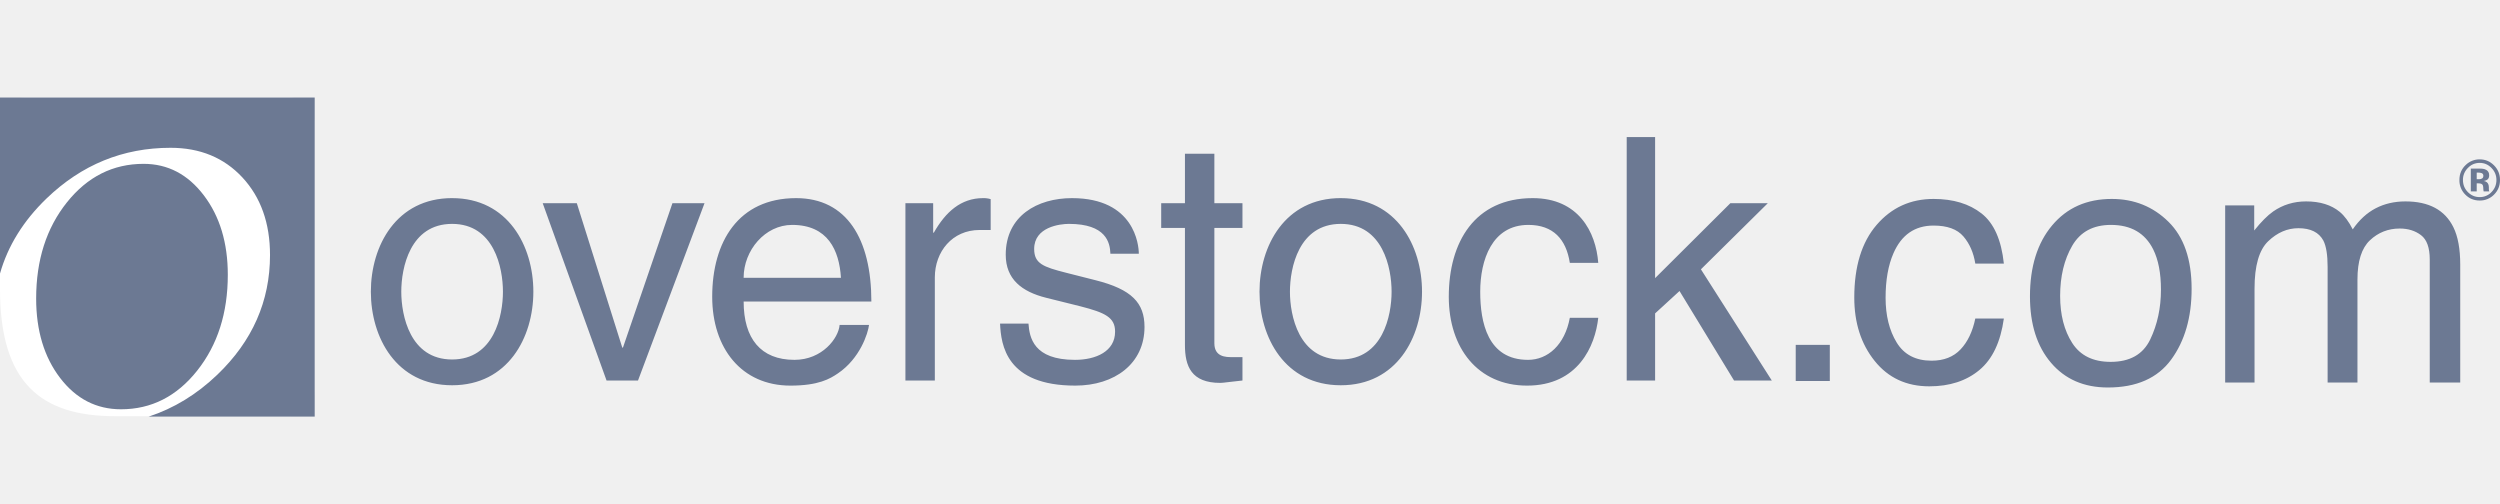
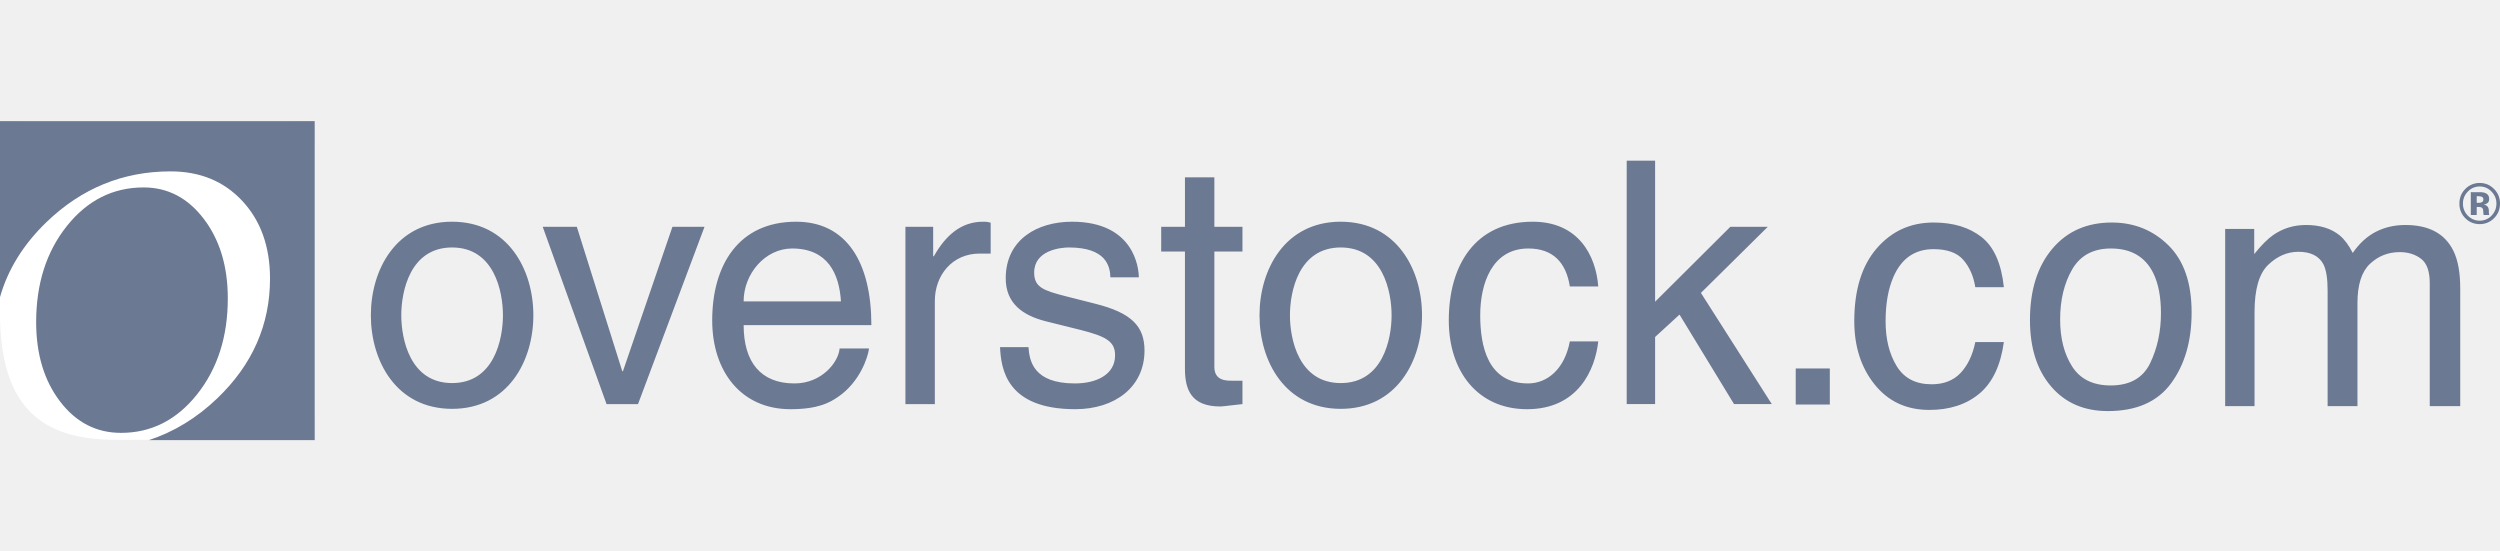
- <svg xmlns="http://www.w3.org/2000/svg" width="318" height="64" viewBox="0 0 318 64" fill="none">
+ <svg xmlns="http://www.w3.org/2000/svg" width="318" height="70" viewBox="0 0 318 64" fill="none">
  <g clip-path="url(#clip0_1467_1984)">
    <path fill-rule="evenodd" clip-rule="evenodd" d="M0 36.776C0 48.721 5.228 52.939 14.653 52.939H36.835C38.57 52.939 39.978 51.512 39.978 49.751V15.589C39.978 13.83 38.57 12.405 36.837 12.405H3.141C1.408 12.403 0 13.83 0 15.588V36.773V36.776Z" fill="white" />
    <path fill-rule="evenodd" clip-rule="evenodd" d="M0 12.404V34.791C0.998 31.277 2.966 28.095 5.919 25.247C10.377 20.95 15.637 18.8 21.694 18.8C25.451 18.8 28.502 20.059 30.838 22.576C33.173 25.094 34.346 28.382 34.346 32.442C34.346 38.316 32.104 43.395 27.627 47.677C25.008 50.184 22.103 51.949 18.916 52.989H40.029V12.404H0ZM25.077 47.151C27.677 43.876 28.977 39.813 28.977 34.956C28.977 30.895 27.961 27.526 25.93 24.852C23.898 22.177 21.343 20.841 18.269 20.841C14.372 20.841 11.121 22.475 8.511 25.742C5.903 29.006 4.599 33.083 4.599 37.968C4.599 42.051 5.615 45.417 7.646 48.075C9.677 50.733 12.259 52.06 15.39 52.06C19.247 52.06 22.477 50.423 25.077 47.151Z" fill="#6C7993" />
    <path d="M224.865 25.847H220.101L210.53 35.378V17.439H206.916V48.401H210.53V39.864L213.635 37.017L220.57 48.401H225.373L216.357 34.257L224.865 25.847ZM194.408 28.608C197.559 28.608 199.214 30.419 199.682 33.438H203.298C203.001 29.513 200.789 25.202 194.96 25.202C187.603 25.202 184.285 30.765 184.285 37.749C184.285 44.261 187.986 49.05 194.24 49.05C200.745 49.05 202.913 44.002 203.298 40.423H199.682C199.044 43.874 196.874 45.773 194.363 45.773C189.218 45.773 188.284 40.985 188.284 37.104C188.284 33.093 189.772 28.608 194.408 28.608ZM170.546 45.727C165.188 45.727 164.08 40.123 164.08 37.104C164.08 34.084 165.188 28.478 170.546 28.478C175.905 28.478 177.01 34.084 177.01 37.104C177.01 40.122 175.905 45.727 170.546 45.727ZM170.546 25.2C163.441 25.2 160.209 31.282 160.209 37.104C160.209 42.924 163.441 49.005 170.546 49.005C177.648 49.005 180.881 42.924 180.881 37.104C180.881 31.282 177.648 25.202 170.546 25.202V25.2ZM154.467 19.553H150.725V25.847H147.704V28.995H150.724V43.874C150.724 46.59 151.531 48.704 155.232 48.704C155.617 48.704 156.677 48.532 158.041 48.401V45.426H156.721C155.955 45.426 154.467 45.426 154.467 43.659V28.995H158.041V25.847H154.467V19.553ZM139.326 35.637L135.585 34.688C132.693 33.954 131.546 33.523 131.546 31.669C131.546 28.869 134.819 28.478 135.97 28.478C140.688 28.478 141.2 30.851 141.242 32.273H144.858C144.858 31.152 144.305 25.202 136.352 25.202C131.97 25.202 127.929 27.444 127.929 32.403C127.929 35.509 129.971 37.104 133.075 37.879L137.415 38.959C140.601 39.775 141.839 40.379 141.839 42.19C141.839 44.692 139.413 45.773 136.733 45.773C131.458 45.773 130.949 42.924 130.822 41.158H127.206C127.335 43.874 127.971 49.049 136.777 49.049C141.793 49.049 145.581 46.245 145.581 41.587C145.581 38.528 143.965 36.802 139.326 35.637ZM118.782 29.599H118.698V25.847H115.169V48.403H118.91V35.292C118.91 32.014 121.122 29.254 124.611 29.254H126.013V25.33C125.697 25.234 125.368 25.191 125.038 25.202C122.227 25.202 120.272 26.969 118.782 29.599ZM94.589 35.336C94.589 31.842 97.311 28.608 100.759 28.608C105.309 28.608 106.754 31.842 106.968 35.336H94.589ZM101.269 25.202C93.911 25.202 90.592 30.765 90.592 37.749C90.592 44.261 94.291 49.05 100.545 49.05C104.117 49.05 105.565 48.187 106.584 47.494C109.39 45.598 110.411 42.407 110.541 41.328H106.799C106.67 43.013 104.586 45.773 101.057 45.773C96.759 45.773 94.591 43.055 94.591 38.353H110.838C110.838 30.377 107.689 25.202 101.269 25.202ZM79.238 44.219H79.154L73.37 25.847H69.032L77.154 48.403H81.154L89.615 25.847H85.534L79.238 44.219ZM57.508 45.727C52.149 45.727 51.043 40.123 51.043 37.104C51.043 34.084 52.15 28.478 57.508 28.478C62.865 28.478 63.974 34.084 63.974 37.104C63.974 40.122 62.867 45.727 57.508 45.727ZM57.508 25.2C50.404 25.2 47.173 31.282 47.173 37.104C47.173 42.924 50.404 49.005 57.508 49.005C64.611 49.005 67.843 42.924 67.843 37.104C67.843 31.282 64.611 25.202 57.508 25.202V25.2ZM232.752 43.871H228.416V48.459H232.752V43.871ZM252.058 27.156C253.628 28.39 254.571 30.515 254.891 33.531H251.259C251.037 32.142 250.532 30.988 249.745 30.071C248.956 29.151 247.691 28.692 245.948 28.692C243.567 28.692 241.867 29.869 240.844 32.222C240.179 33.748 239.847 35.634 239.847 37.876C239.847 40.13 240.317 42.028 241.257 43.568C242.199 45.111 243.678 45.88 245.698 45.88C247.248 45.88 248.475 45.403 249.382 44.444C250.288 43.487 250.913 42.178 251.259 40.515H254.891C254.475 43.503 253.438 45.687 251.778 47.068C250.118 48.45 247.995 49.141 245.408 49.141C242.503 49.141 240.186 48.064 238.458 45.911C236.727 43.757 235.864 41.069 235.864 37.844C235.864 33.889 236.81 30.811 238.705 28.608C240.601 26.407 243.014 25.305 245.948 25.305C248.451 25.305 250.489 25.922 252.058 27.156ZM273.508 43.181C274.418 41.283 274.873 39.17 274.873 36.844C274.873 34.744 274.543 33.035 273.887 31.718C272.848 29.645 271.056 28.608 268.512 28.608C266.255 28.608 264.615 29.49 263.587 31.255C262.562 33.021 262.049 35.15 262.049 37.643C262.049 40.039 262.562 42.035 263.587 43.632C264.615 45.229 266.241 46.029 268.471 46.029C270.92 46.029 272.597 45.079 273.508 43.181ZM275.827 28.207C277.791 30.139 278.773 32.983 278.773 36.739C278.773 40.37 277.907 43.369 276.176 45.737C274.446 48.105 271.76 49.289 268.12 49.289C265.085 49.289 262.674 48.24 260.889 46.146C259.103 44.051 258.211 41.238 258.211 37.707C258.211 33.923 259.151 30.91 261.033 28.669C262.914 26.426 265.442 25.305 268.615 25.305C271.46 25.305 273.863 26.273 275.827 28.207ZM283.042 26.123H286.736V29.321C287.621 28.213 288.423 27.408 289.143 26.902C290.374 26.046 291.769 25.619 293.333 25.619C295.104 25.619 296.529 26.061 297.609 26.944C298.217 27.45 298.77 28.193 299.269 29.173C300.098 27.968 301.074 27.074 302.193 26.491C303.314 25.909 304.574 25.619 305.97 25.619C308.959 25.619 310.991 26.713 312.07 28.9C312.651 30.078 312.941 31.663 312.941 33.656V48.656H309.063V33.004C309.063 31.502 308.692 30.472 307.952 29.911C307.211 29.349 306.31 29.069 305.244 29.069C303.777 29.069 302.516 29.568 301.457 30.562C300.399 31.558 299.869 33.221 299.869 35.548V48.656H296.073V33.95C296.073 32.422 295.892 31.305 295.534 30.605C294.965 29.552 293.908 29.028 292.359 29.028C290.948 29.028 289.665 29.581 288.51 30.689C287.355 31.797 286.777 33.801 286.777 36.706V48.656H283.042V26.123ZM315.654 22.016C315.514 21.97 315.366 21.949 315.219 21.955H315.038V22.798H315.328C315.504 22.798 315.64 22.761 315.738 22.69C315.836 22.62 315.884 22.505 315.884 22.347C315.884 22.188 315.808 22.077 315.654 22.016ZM314.287 24.346V21.443C314.75 21.445 315.213 21.447 315.676 21.451C315.902 21.466 316.09 21.517 316.238 21.601C316.494 21.741 316.622 21.974 316.622 22.294C316.622 22.537 316.553 22.714 316.419 22.822C316.276 22.933 316.104 23.001 315.923 23.015C316.104 23.054 316.238 23.109 316.33 23.184C316.499 23.323 316.583 23.54 316.583 23.836V24.094C316.581 24.152 316.59 24.21 316.608 24.265L316.634 24.346H315.92C315.892 24.215 315.876 24.08 315.874 23.945C315.874 23.825 315.857 23.705 315.825 23.59C315.808 23.541 315.78 23.496 315.744 23.459C315.708 23.423 315.663 23.395 315.615 23.377C315.533 23.348 315.447 23.332 315.361 23.33L315.195 23.321H315.038V24.346H314.287ZM313.903 21.373C313.704 21.572 313.547 21.808 313.441 22.069C313.335 22.329 313.282 22.609 313.286 22.89C313.286 23.496 313.495 24.011 313.913 24.436C314.329 24.858 314.831 25.071 315.42 25.071C315.701 25.074 315.98 25.019 316.238 24.909C316.497 24.799 316.73 24.636 316.923 24.431C317.339 24.003 317.546 23.49 317.546 22.89C317.546 22.308 317.34 21.801 316.926 21.373C316.508 20.937 316.006 20.719 315.42 20.719C314.826 20.719 314.319 20.936 313.903 21.373ZM317.228 24.77C316.992 25.008 316.71 25.196 316.399 25.323C316.088 25.45 315.755 25.513 315.42 25.508C314.693 25.508 314.081 25.257 313.584 24.752C313.34 24.509 313.148 24.218 313.019 23.898C312.891 23.578 312.829 23.235 312.837 22.89C312.837 22.125 313.105 21.488 313.643 20.981C314.119 20.519 314.757 20.264 315.42 20.271C316.132 20.271 316.74 20.527 317.245 21.039C317.75 21.551 318.001 22.167 318.001 22.89C318.001 23.633 317.744 24.261 317.228 24.77Z" fill="#6C7993" />
  </g>
  <defs>
    <clipPath id="clip0_1467_1984">
      <rect width="318" height="64" fill="white" />
    </clipPath>
  </defs>
</svg>
